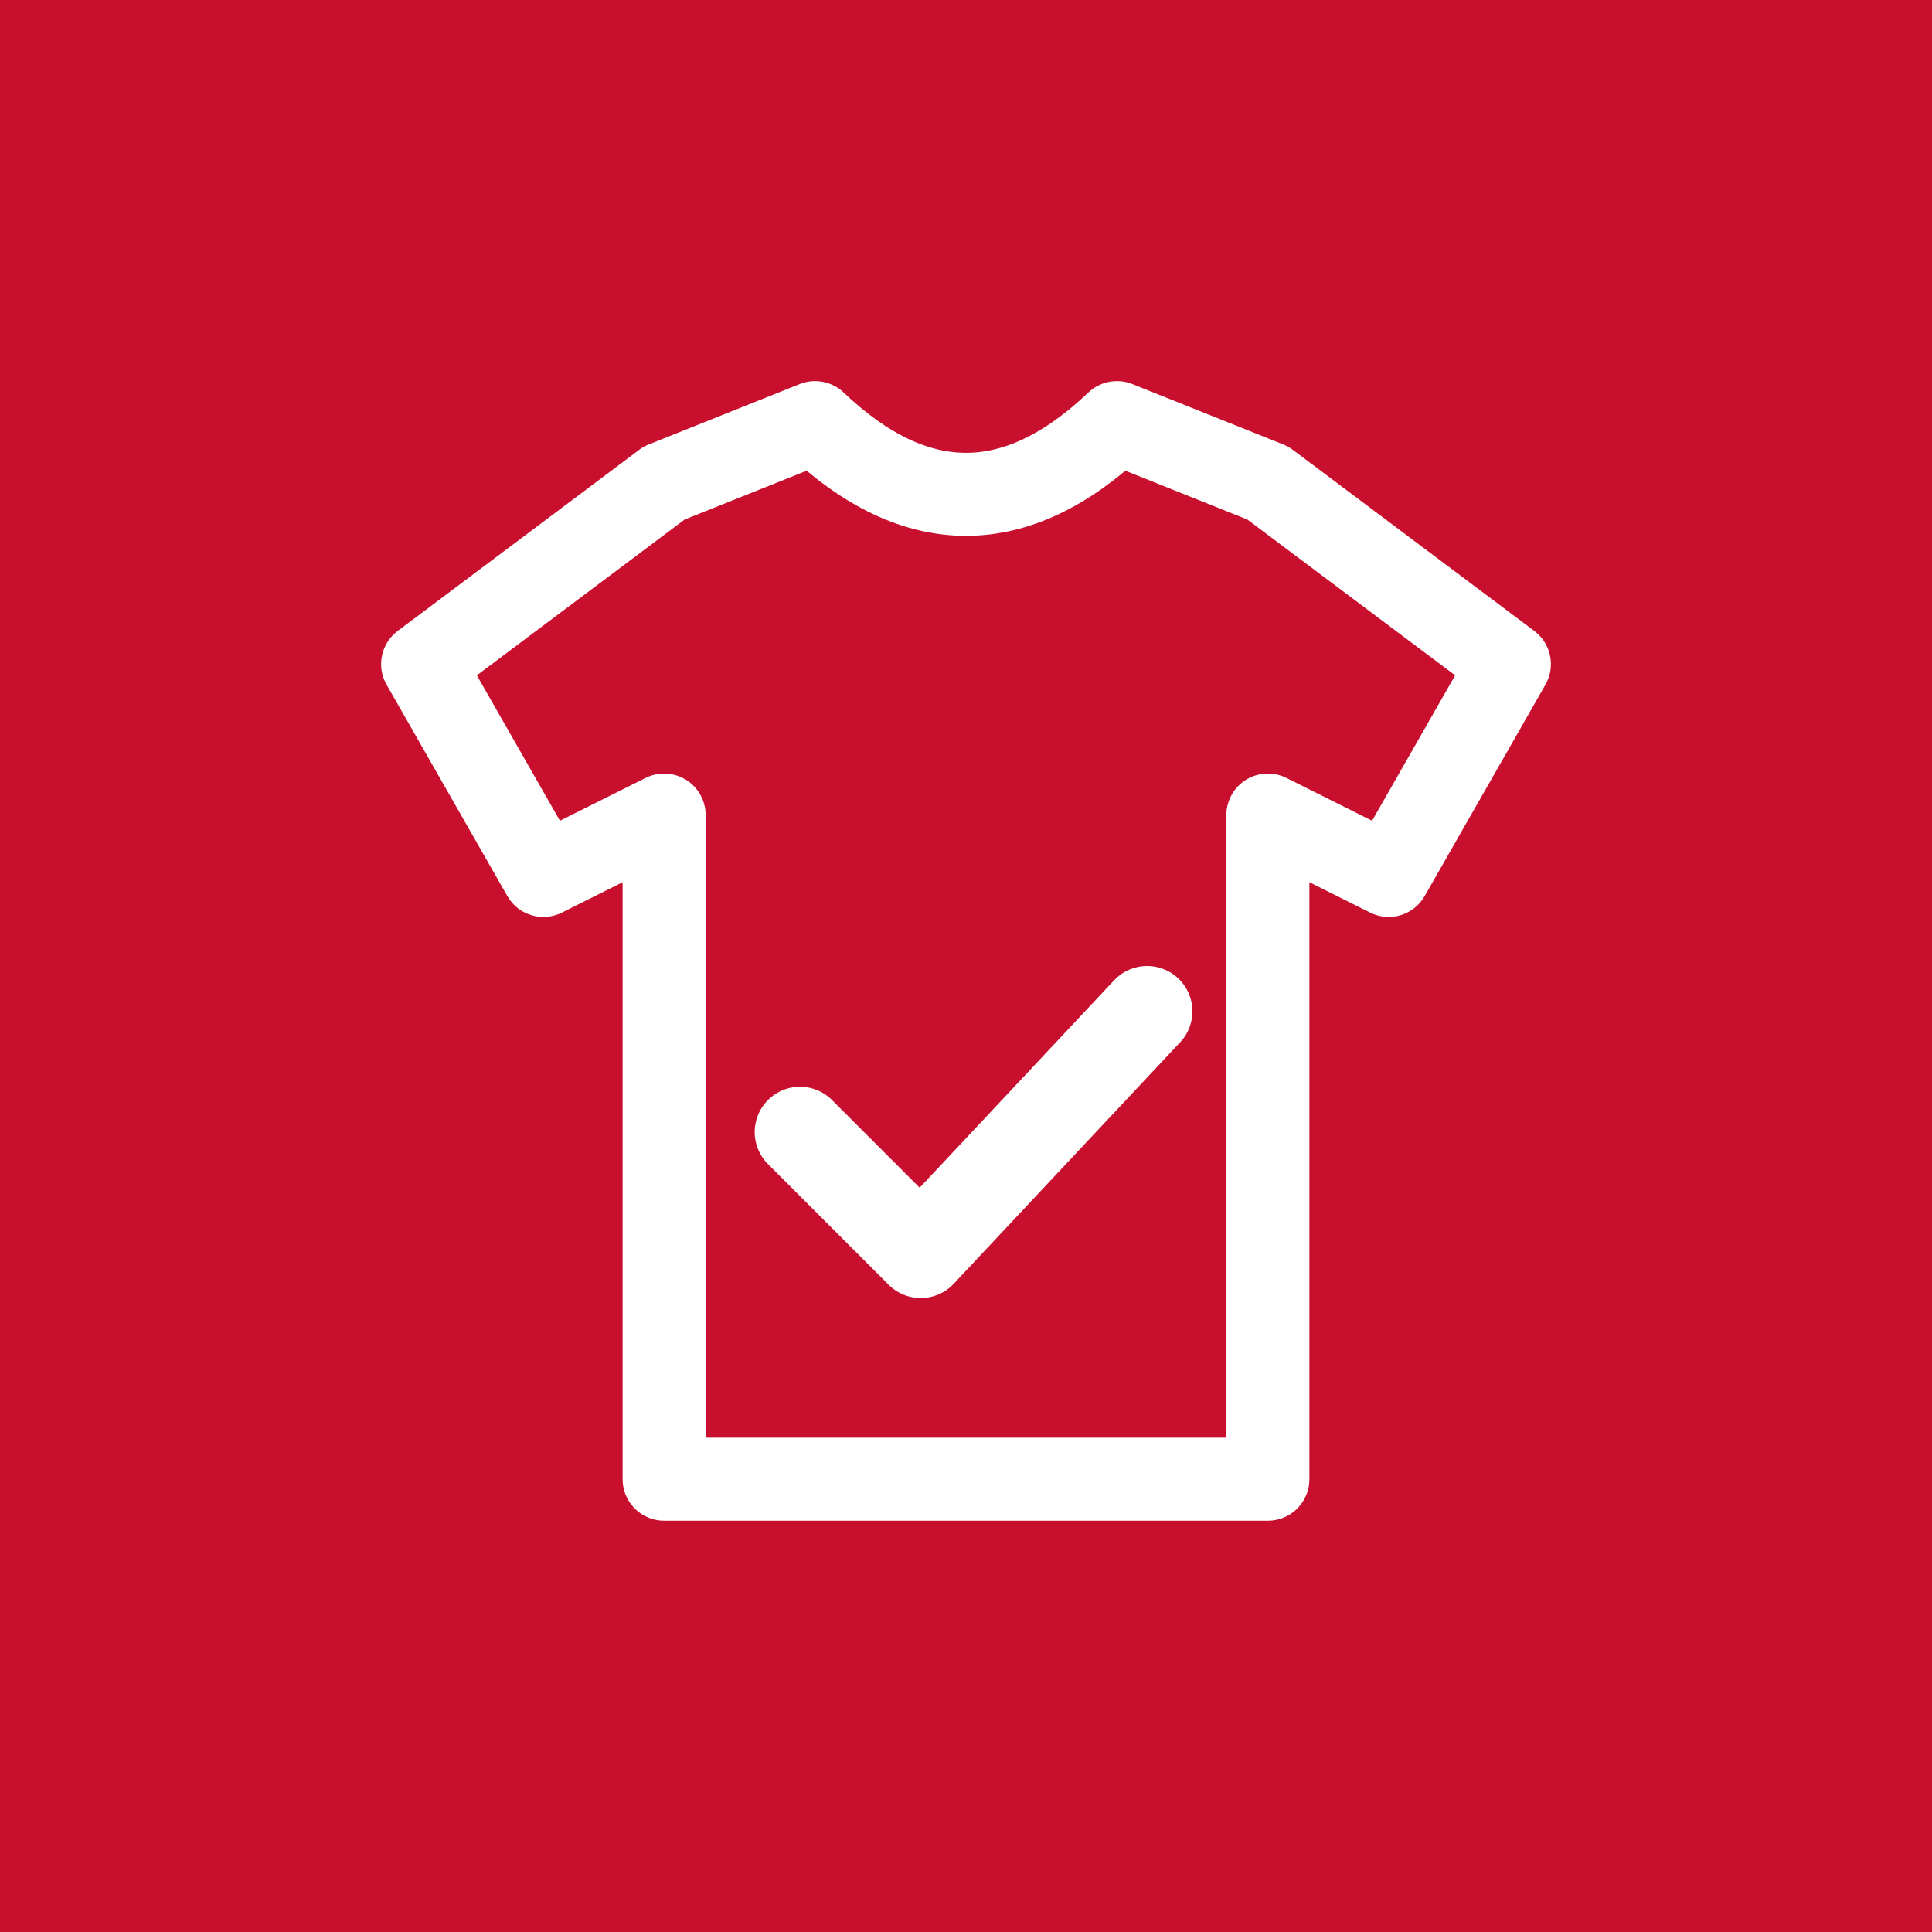
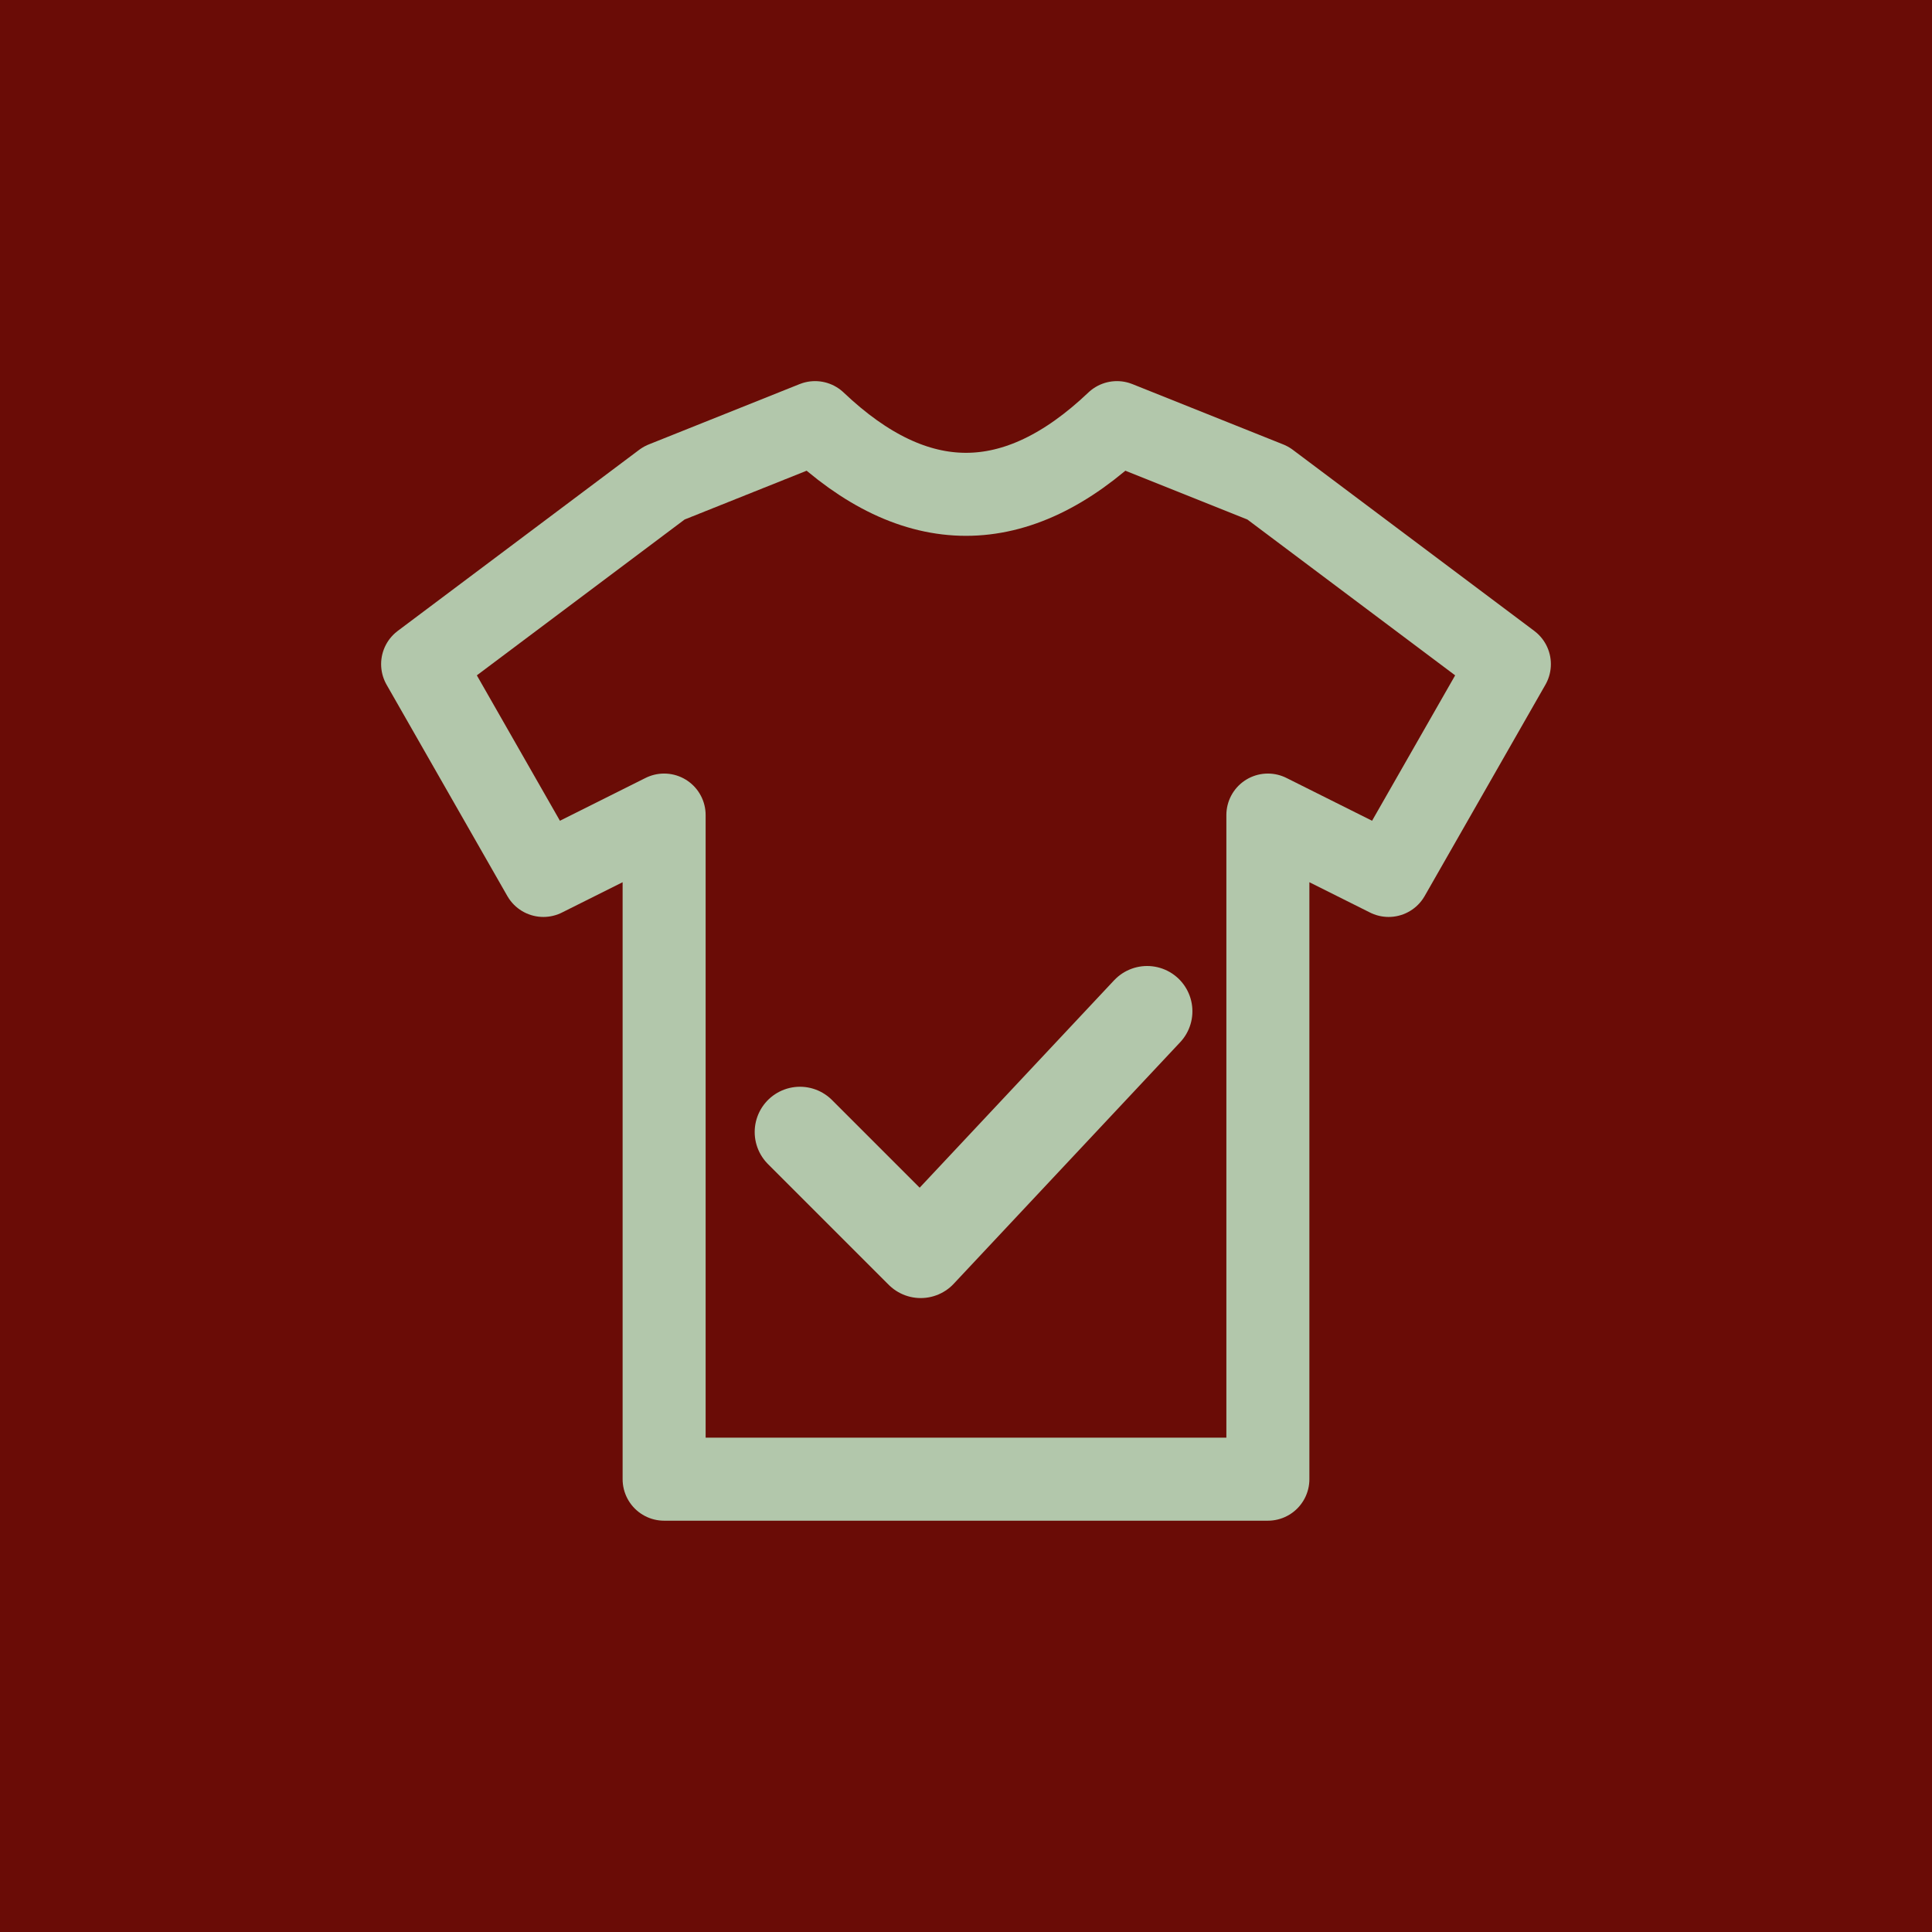
<svg xmlns="http://www.w3.org/2000/svg" viewBox="0 0 512 512">
-   <rect width="512" height="512" rx="0" fill="#c8102e" />
-   <path d="M176 128 L216 112 Q256 150 296 112 L336 128 L400 176 L368 232 L336 216 L336 392 L176 392 L176 216 L144 232 L112 176 Z" fill="none" stroke="#fff" stroke-width="22" stroke-linejoin="round" />
-   <path d="M212 300 L244 332 L304 268" fill="none" stroke="#fff" stroke-width="24" stroke-linecap="round" stroke-linejoin="round" />
+   <rect width="512" height="512" rx="0" fill="#6a0c06" />
+   <path d="M176 128 L216 112 Q256 150 296 112 L336 128 L400 176 L368 232 L336 216 L336 392 L176 392 L176 216 L144 232 L112 176 Z" fill="none" stroke="#b2c7ab" stroke-width="22" stroke-linejoin="round" />
+   <path d="M212 300 L244 332 L304 268" fill="none" stroke="#b2c7ab" stroke-width="24" stroke-linecap="round" stroke-linejoin="round" />
</svg>
